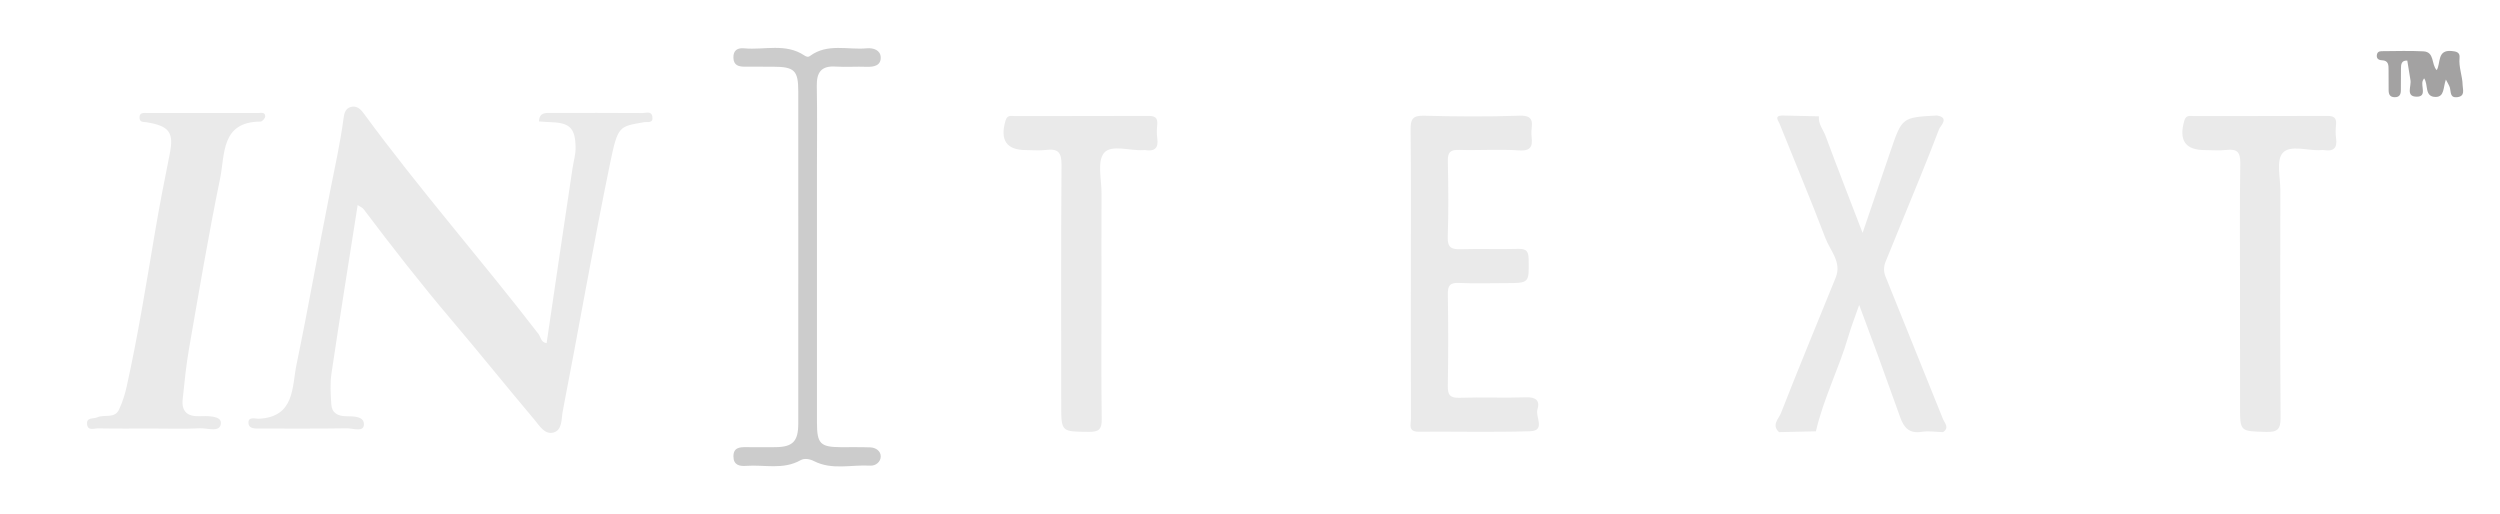
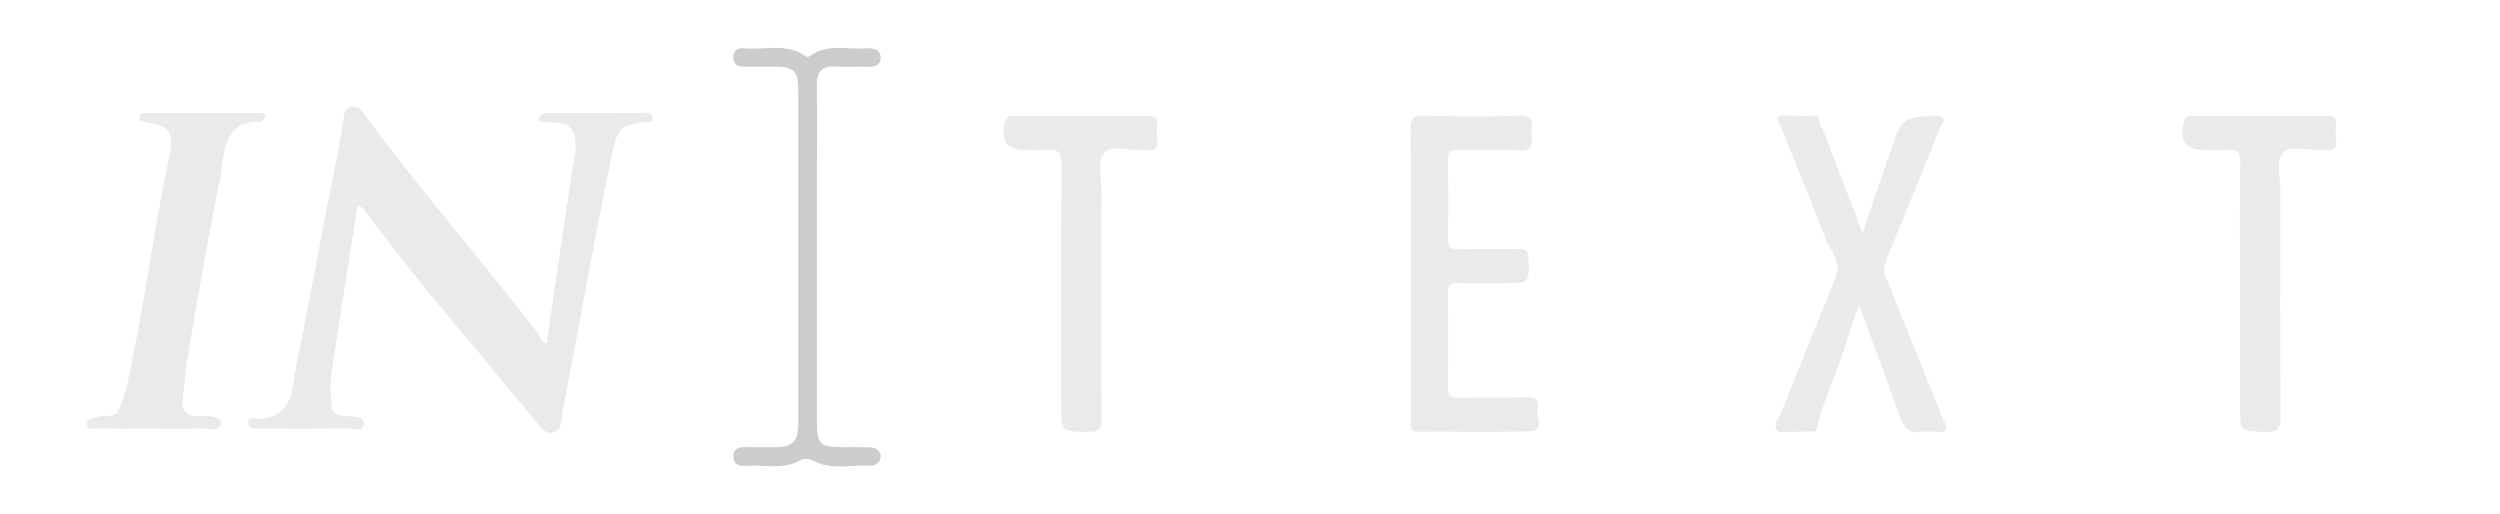
<svg xmlns="http://www.w3.org/2000/svg" version="1.1" id="Layer_1" x="0px" y="0px" width="808.019px" height="166px" viewBox="0 0 808.019 166" enable-background="new 0 0 808.019 166" xml:space="preserve">
  <g>
    <path display="none" fill-rule="evenodd" clip-rule="evenodd" fill="#E5E5E5" d="M1,0.5c268.167,0,536.333,0.009,804.5-0.093   c3.748-0.001,4.606,0.842,4.597,4.593c-0.142,52.833-0.139,105.667,0.001,158.5c0.009,3.425-0.674,4.096-4.098,4.095   c-267-0.103-534-0.103-801,0c-3.423,0.001-4.106-0.669-4.097-4.094C1.041,109.167,1,54.833,1,0.5z M587.944,37.596   c-2.813-4.353-9.334-4.497-11.946-0.263c-2.668,0.073-1.211,1.69-0.846,2.601c4.942,12.349,10.123,24.607,14.843,37.041   c1.545,4.068,5.352,7.738,3.313,12.762c-5.922,14.59-11.963,29.134-17.696,43.798c-0.684,1.749-3.135,3.857-0.613,6.133   c2.921,4.723,8.792,4.594,11.946-0.263l-0.039,0.039c2.87-0.309,4.215-2.239,5.176-4.703c1.93-4.944,3.959-9.849,5.923-14.779   c0.607-1.523,0.873-3.415,3.077-3.339c2.162,0.074,2.374,1.972,2.954,3.499c1.651,4.341,3.312,8.678,4.997,13.004   c1.933,4.957,5.349,8.394,10.577,9.664c3.381,0.822,6.506,0.36,8.393-3.123c2.175-1.439,0.515-2.905-0.037-4.279   c-6.17-15.35-12.385-30.681-18.563-46.027c-0.638-1.584-0.613-3.208,0.058-4.827c1.554-3.745,3.061-7.51,4.593-11.264   c4.292-10.517,8.677-20.999,12.709-31.614c0.309-0.811,3.507-3.7-0.759-4.322c-0.184-1.739-1.17-2.518-2.886-2.829   c-6.167-1.116-11.574,1.829-13.921,7.762c-1.637,4.138-3.168,8.318-4.838,12.443c-0.617,1.527-1.428,3.312-3.268,3.37   c-2.083,0.066-2.342-2.082-2.922-3.532c-1.224-3.059-2.074-6.276-3.414-9.278c-1.443-3.234-2.465-7.018-6.849-7.712L587.944,37.596   z M115.599,66.271c0.897,0.604,1.554,0.843,1.906,1.312c9.183,12.184,18.563,24.204,28.439,35.843   c9.032,10.644,17.774,21.535,26.771,32.209c1.611,1.911,3.323,4.923,6.145,4.17c2.954-0.788,2.547-4.436,3.008-6.81   c5.196-26.764,9.842-53.639,15.341-80.338c2.504-12.158,2.959-11.732,10.885-13.151c1.182-0.211,3.063,0.469,2.762-1.741   c-0.271-2-2.084-1.221-3.232-1.229c-9.827-0.065-19.655-0.044-29.482-0.032c-1.805,0.002-3.815-0.238-3.943,2.743   c1.345,0.087,2.646,0.209,3.948,0.249c6.079,0.184,7.771,1.999,7.89,8.063c0.046,2.362-0.646,4.541-0.989,6.807   c-2.845,18.835-5.597,37.684-8.379,56.549c-1.907-0.296-1.873-1.992-2.621-2.963c-18.506-24.034-38.566-46.838-56.503-71.322   c-1.016-1.387-2.279-2.588-4.181-2.049c-1.879,0.532-2.134,2.255-2.354,3.883c-1.052,7.777-2.739,15.461-4.272,23.129   c-3.745,18.726-7.022,37.542-10.902,56.232c-1.498,7.218-0.488,16.979-12.227,17.517c-1.017,0.046-3.646-0.885-3.277,1.627   c0.248,1.688,2.271,1.542,3.795,1.54c9.328-0.016,18.657,0.08,27.982-0.079c1.917-0.033,5.382,1.355,5.512-1.167   c0.142-2.759-3.392-2.712-5.747-2.733c-2.718-0.025-4.626-1.055-4.799-3.859c-0.205-3.317-0.425-6.718,0.061-9.979   C109.805,102.748,112.688,84.835,115.599,66.271z M455.994,88.401c0,15.659-0.023,31.318,0.034,46.978   c0.006,1.729-1.021,4.181,2.48,4.155c11.994-0.09,23.995,0.213,35.979-0.149c5.18-0.157,1.685-4.642,2.424-7.028   c0.876-2.829-0.432-4.056-3.652-3.941c-7.154,0.254-14.33-0.096-21.484,0.154c-3.199,0.112-3.884-0.976-3.83-3.959   c0.176-9.826,0.159-19.658,0.007-29.484c-0.043-2.776,0.667-3.813,3.586-3.679c4.987,0.228,9.993,0.061,14.99,0.06   c7.792-0.002,7.672,0,7.545-7.656c-0.042-2.556-0.657-3.494-3.348-3.413c-6.158,0.185-12.33-0.079-18.488,0.111   c-3.022,0.093-4.438-0.428-4.315-3.976c0.282-8.153,0.204-16.325,0.028-24.484c-0.061-2.834,0.769-3.729,3.626-3.641   c6.491,0.198,13.015-0.272,19.482,0.167c4.795,0.326,4.104-2.574,3.908-5.299c-0.185-2.541,1.691-6.125-3.779-5.928   c-10.315,0.371-20.658,0.279-30.979,0.015c-3.675-0.094-4.325,1.18-4.288,4.521C456.089,57.415,455.994,72.909,455.994,88.401z    M49.166,138.503c5.162,0,10.333,0.175,15.482-0.077c2.411-0.118,6.633,1.55,6.75-1.712c0.085-2.376-4.369-2.291-7.076-2.196   c-3.805,0.134-5.675-1.636-5.287-5.389c0.572-5.54,1.125-11.099,2.083-16.581c3.202-18.33,6.283-36.69,10.034-54.911   c1.582-7.686,0.203-18.306,13.08-18.34c0.529-0.001,1.499-1.11,1.493-1.695c-0.014-1.451-1.384-1.077-2.269-1.079   c-11.989-0.029-23.978-0.026-35.967-0.007c-1.111,0.002-2.502-0.224-2.387,1.623c0.09,1.45,1.229,1.214,2.188,1.367   c7.522,1.196,8.971,3.336,7.546,10.369c-1.717,8.475-3.359,16.97-4.798,25.496c-2.797,16.58-5.466,33.181-9.1,49.604   c-0.559,2.524-1.369,5.047-2.458,7.387c-1.431,3.078-4.8,1.472-7.051,2.532c-1.131,0.533-3.517-0.103-3.295,2.176   c0.227,2.32,2.295,1.361,3.549,1.384C37.509,138.563,43.338,138.502,49.166,138.503z M356.007,94.506   c0-10.663-0.032-21.326,0.015-31.989c0.02-4.47-1.454-10.278,0.774-13.041c2.358-2.925,8.416-0.633,12.841-0.968   c0.166-0.013,0.337-0.025,0.5,0.001c2.993,0.487,4.363-0.591,3.904-3.777c-0.212-1.469-0.154-3.005-0.012-4.491   c0.218-2.278-0.843-2.789-2.917-2.779c-14.328,0.064-28.657,0.02-42.985,0.059c-1.178,0.003-2.552-0.524-3.137,1.465   c-1.852,6.302,0.305,9.517,6.633,9.52c2.166,0.001,4.359,0.22,6.492-0.046c3.835-0.478,5.009,0.793,4.978,4.819   c-0.198,25.823-0.1,51.649-0.099,77.474c0,8.887,0.002,8.743,8.884,8.828c3.176,0.031,4.256-0.722,4.208-4.09   C355.891,121.833,356.005,108.168,356.007,94.506z M723.994,93.781c0,12.496-0.001,24.992,0,37.487c0,8.296,0.006,8.094,8.396,8.33   c3.679,0.103,4.741-0.802,4.712-4.621c-0.19-24.49-0.112-48.983-0.08-73.475c0.005-4.134-1.36-9.65,0.739-12.043   c2.467-2.813,8.129-0.631,12.391-0.949c0.332-0.024,0.674-0.049,0.998,0.003c3.021,0.493,4.339-0.635,3.89-3.795   c-0.209-1.47-0.154-3.005-0.011-4.491c0.221-2.295-0.877-2.772-2.932-2.763c-14.328,0.063-28.657,0.02-42.986,0.058   c-1.18,0.003-2.547-0.512-3.124,1.48c-1.835,6.341,0.292,9.503,6.649,9.506c2.333,0.001,4.691,0.22,6.992-0.049   c3.473-0.406,4.508,0.769,4.45,4.337C723.86,66.455,723.991,80.119,723.994,93.781z M258.013,83.019   c0,17.983,0.012,35.967-0.007,53.95c-0.006,5.68-1.786,7.496-7.318,7.557c-3.164,0.035-6.328,0.023-9.491-0.002   c-2.13-0.017-4.148,0.099-4.144,2.982c0.004,2.809,1.946,3.227,4.106,3.065c5.875-0.442,11.957,1.364,17.605-1.837   c1.2-0.681,2.912-0.415,4.346,0.314c5.836,2.967,12.089,1.093,18.146,1.451c1.788,0.105,3.394-1.222,3.407-2.959   c0.013-1.764-1.577-2.882-3.412-2.946c-3.16-0.111-6.326-0.048-9.489-0.061c-6.6-0.027-7.708-1.126-7.711-7.86   c-0.013-27.142-0.006-54.284-0.006-81.425c0-9.158,0.117-18.319-0.05-27.474c-0.08-4.393,1.447-6.557,6.086-6.254   c3.316,0.217,6.662-0.061,9.987,0.073c2.438,0.098,4.712-0.43,4.585-3.128c-0.105-2.243-2.327-3.052-4.529-2.848   c-6.146,0.568-12.68-1.714-18.339,2.479c-0.633,0.47-1.25,0.199-1.824-0.184c-6.081-4.049-12.924-1.679-19.411-2.291   c-2.154-0.204-3.579,0.603-3.507,3.051c0.075,2.519,1.774,2.888,3.777,2.883c2.998-0.006,5.995-0.003,8.992,0.006   c6.979,0.022,8.191,1.187,8.196,8.008C258.021,47.384,258.013,65.201,258.013,83.019z M789.526,29.707   c0.628,1.265,1.134,1.962,1.323,2.737c0.341,1.388,0,3.242,2.346,2.963c2.664-0.316,1.77-2.464,1.743-3.899   c-0.053-2.958-1.31-5.791-0.995-8.83c0.187-1.797-1.069-2.054-2.566-2.194c-4.781-0.447-3.447,3.977-4.82,6.193   c-1.816-1.921-0.609-5.896-4.313-6.085c-4.314-0.221-8.647-0.082-12.972-0.056c-0.79,0.005-1.753-0.058-2.009,1.014   c-0.305,1.281,0.413,1.879,1.576,1.924c2.196,0.083,2.16,1.604,2.159,3.155c-0.002,2.163,0.015,4.325,0.023,6.488   c0.005,1.295,0.343,2.268,1.921,2.3c1.549,0.032,2.02-0.846,2.029-2.187c0.016-2.329,0.025-4.658,0.034-6.987   c0.007-1.409,0.101-2.751,2.047-2.669c2.356,0.099,1.457,1.453,1.163,2.75c-0.252,1.115-0.415,2.37-0.16,3.456   c0.455,1.938-1.692,5.456,2.046,5.47c3.396,0.013,1.266-3.388,1.94-5.149c0.095-0.246,0.256-0.465,0.439-0.79   c1.457,1.971-0.009,6.036,3.757,6.02C789.102,35.319,788.607,32.268,789.526,29.707z" />
    <path fill-rule="evenodd" clip-rule="evenodd" fill="#EAEAEA" d="M115.599,66.271c-2.911,18.564-5.794,36.477-8.463,54.421   c-0.486,3.261-0.266,6.662-0.061,9.979c0.173,2.804,2.082,3.834,4.799,3.859c2.354,0.021,5.889-0.026,5.747,2.733   c-0.13,2.522-3.595,1.134-5.512,1.167c-9.325,0.158-18.654,0.063-27.982,0.079c-1.524,0.002-3.547,0.148-3.795-1.54   c-0.369-2.513,2.261-1.581,3.277-1.627c11.738-0.538,10.729-10.299,12.227-17.517c3.88-18.691,7.157-37.507,10.902-56.232   c1.533-7.668,3.22-15.352,4.272-23.129c0.22-1.628,0.475-3.351,2.354-3.883c1.902-0.539,3.165,0.662,4.181,2.049   c17.937,24.484,37.997,47.288,56.503,71.322c0.748,0.971,0.714,2.667,2.621,2.963c2.783-18.866,5.535-37.714,8.379-56.549   c0.342-2.267,1.035-4.445,0.989-6.807c-0.119-6.065-1.811-7.88-7.89-8.063c-1.302-0.04-2.603-0.162-3.948-0.249   c0.128-2.981,2.139-2.74,3.943-2.743c9.828-0.012,19.655-0.034,29.482,0.032c1.147,0.007,2.96-0.771,3.232,1.229   c0.301,2.21-1.58,1.53-2.762,1.741c-7.925,1.419-8.381,0.993-10.885,13.151c-5.499,26.7-10.146,53.574-15.341,80.338   c-0.461,2.374-0.054,6.022-3.008,6.81c-2.822,0.752-4.534-2.26-6.145-4.17c-8.998-10.674-17.74-21.565-26.771-32.209   c-9.876-11.639-19.256-23.66-28.439-35.843C117.153,67.114,116.497,66.875,115.599,66.271z" />
    <path fill-rule="evenodd" clip-rule="evenodd" fill="#EAEAEA" d="M626.002,37.333c4.266,0.623,1.067,3.511,0.759,4.322   c-4.032,10.615-8.417,21.097-12.709,31.614c-1.532,3.754-3.039,7.519-4.593,11.264c-0.671,1.619-0.695,3.243-0.058,4.827   c6.179,15.346,12.394,30.677,18.563,46.027c0.552,1.374,2.212,2.84,0.037,4.279c-2.32-0.056-4.696-0.456-6.948-0.091   c-3.875,0.627-5.674-1.317-6.826-4.525c-2.405-6.698-4.802-13.398-7.239-20.084c-1.889-5.181-3.833-10.341-6.084-16.401   c-1.415,4.072-2.598,7.062-3.495,10.135c-3.037,10.409-8.065,20.135-10.504,30.745l0.039-0.039   c-3.982,0.087-7.964,0.175-11.946,0.263c-2.521-2.276-0.07-4.384,0.613-6.133c5.733-14.664,11.774-29.208,17.696-43.798   c2.039-5.023-1.768-8.693-3.313-12.762c-4.72-12.433-9.9-24.691-14.843-37.041c-0.365-0.91-1.822-2.527,0.846-2.601   c3.982,0.087,7.965,0.175,11.946,0.263l-0.039-0.039c-0.319,2.476,1.366,4.315,2.146,6.417c3.784,10.209,7.75,20.351,11.953,31.303   c3.204-9.382,6.108-17.88,9.007-26.379C614.749,37.937,614.746,37.936,626.002,37.333z" />
    <path fill-rule="evenodd" clip-rule="evenodd" fill="#EAEAEA" d="M455.994,88.401c0-15.493,0.095-30.986-0.075-46.477   c-0.037-3.341,0.613-4.616,4.288-4.521c10.321,0.264,20.664,0.355,30.979-0.015c5.471-0.197,3.595,3.388,3.779,5.928   c0.196,2.725,0.887,5.625-3.908,5.299c-6.467-0.439-12.991,0.03-19.482-0.167c-2.858-0.087-3.688,0.807-3.626,3.641   c0.176,8.159,0.254,16.331-0.028,24.484c-0.123,3.548,1.293,4.069,4.315,3.976c6.158-0.19,12.33,0.074,18.488-0.111   c2.69-0.081,3.306,0.857,3.348,3.413c0.127,7.656,0.247,7.654-7.545,7.656c-4.997,0.001-10.003,0.168-14.99-0.06   c-2.919-0.133-3.629,0.903-3.586,3.679c0.152,9.826,0.169,19.658-0.007,29.484c-0.054,2.983,0.631,4.071,3.83,3.959   c7.154-0.25,14.33,0.1,21.484-0.154c3.221-0.114,4.528,1.113,3.652,3.941c-0.739,2.386,2.756,6.871-2.424,7.028   c-11.983,0.362-23.985,0.06-35.979,0.149c-3.5,0.026-2.474-2.425-2.48-4.155C455.971,119.72,455.994,104.061,455.994,88.401z" />
    <path fill-rule="evenodd" clip-rule="evenodd" fill="#EAEAEA" d="M49.166,138.502c-5.828,0-11.657,0.061-17.483-0.049   c-1.254-0.023-3.322,0.936-3.549-1.384c-0.222-2.278,2.164-1.643,3.295-2.176c2.251-1.061,5.62,0.545,7.051-2.532   c1.088-2.34,1.899-4.863,2.458-7.387c3.634-16.423,6.303-33.024,9.1-49.604c1.438-8.526,3.081-17.021,4.798-25.496   c1.425-7.032-0.024-9.172-7.546-10.369c-0.958-0.152-2.098,0.083-2.188-1.367c-0.115-1.847,1.276-1.621,2.387-1.623   c11.989-0.019,23.978-0.021,35.967,0.007c0.885,0.002,2.255-0.372,2.269,1.079c0.006,0.585-0.964,1.694-1.493,1.695   c-12.877,0.034-11.498,10.654-13.08,18.34c-3.75,18.221-6.832,36.581-10.034,54.911c-0.958,5.482-1.511,11.041-2.083,16.581   c-0.388,3.753,1.482,5.523,5.287,5.389c2.707-0.095,7.161-0.18,7.076,2.196c-0.118,3.263-4.339,1.594-6.75,1.712   C59.499,138.678,54.328,138.503,49.166,138.502z" />
    <path fill-rule="evenodd" clip-rule="evenodd" fill="#EAEAEA" d="M356.006,94.506c-0.001,13.662-0.115,27.326,0.08,40.985   c0.048,3.368-1.032,4.121-4.208,4.09c-8.882-0.085-8.884,0.059-8.884-8.828c-0.001-25.825-0.099-51.65,0.099-77.474   c0.031-4.026-1.142-5.297-4.978-4.819c-2.133,0.266-4.326,0.047-6.492,0.046c-6.329-0.002-8.485-3.218-6.633-9.52   c0.585-1.99,1.959-1.462,3.137-1.465c14.329-0.039,28.657,0.005,42.985-0.059c2.074-0.01,3.136,0.5,2.917,2.779   c-0.142,1.485-0.2,3.021,0.012,4.491c0.459,3.187-0.911,4.265-3.904,3.777c-0.163-0.026-0.333-0.014-0.5-0.001   c-4.426,0.334-10.483-1.957-12.841,0.968c-2.228,2.763-0.754,8.571-0.774,13.041C355.975,73.18,356.007,83.843,356.006,94.506z" />
    <path fill-rule="evenodd" clip-rule="evenodd" fill="#EAEAEA" d="M723.992,93.781c-0.001-13.663-0.132-27.327,0.087-40.985   c0.058-3.568-0.978-4.744-4.45-4.337c-2.301,0.269-4.659,0.05-6.992,0.049c-6.357-0.002-8.484-3.165-6.649-9.506   c0.577-1.992,1.944-1.477,3.124-1.48c14.329-0.038,28.658,0.005,42.986-0.058c2.055-0.009,3.152,0.468,2.932,2.763   c-0.144,1.485-0.198,3.021,0.011,4.491c0.449,3.16-0.868,4.289-3.89,3.795c-0.324-0.053-0.666-0.028-0.998-0.003   c-4.262,0.318-9.924-1.863-12.391,0.949c-2.1,2.394-0.734,7.909-0.739,12.043c-0.032,24.492-0.11,48.985,0.08,73.475   c0.029,3.819-1.033,4.724-4.712,4.621c-8.391-0.236-8.396-0.034-8.396-8.33C723.993,118.773,723.994,106.277,723.992,93.781z" />
    <path fill-rule="evenodd" clip-rule="evenodd" fill="#CCCCCC" d="M258.013,83.019c0-17.817,0.008-35.634-0.005-53.451   c-0.005-6.821-1.217-7.986-8.196-8.008c-2.998-0.009-5.995-0.013-8.992-0.006c-2.003,0.004-3.703-0.364-3.777-2.883   c-0.072-2.448,1.353-3.255,3.507-3.051c6.487,0.612,13.331-1.758,19.411,2.291c0.574,0.383,1.191,0.654,1.824,0.184   c5.659-4.192,12.193-1.91,18.339-2.479c2.202-0.204,4.424,0.605,4.529,2.848c0.127,2.699-2.147,3.226-4.585,3.128   c-3.325-0.134-6.671,0.145-9.987-0.073c-4.639-0.303-6.167,1.861-6.086,6.254c0.167,9.155,0.05,18.316,0.05,27.474   c0,27.142-0.007,54.284,0.006,81.425c0.003,6.734,1.111,7.833,7.711,7.86c3.164,0.013,6.33-0.05,9.489,0.061   c1.835,0.064,3.425,1.182,3.412,2.946c-0.013,1.737-1.619,3.065-3.407,2.959c-6.057-0.357-12.31,1.517-18.146-1.451   c-1.434-0.729-3.146-0.995-4.346-0.314c-5.648,3.201-11.731,1.395-17.605,1.837c-2.16,0.162-4.102-0.256-4.106-3.065   c-0.004-2.883,2.013-2.999,4.144-2.982c3.164,0.025,6.328,0.037,9.491,0.002c5.533-0.061,7.313-1.877,7.318-7.557   C258.024,118.985,258.013,101.002,258.013,83.019z" />
-     <path fill-rule="evenodd" clip-rule="evenodd" fill="#A3A2A2" d="M778.054,19.574c-1.946-0.082-2.04,1.26-2.047,2.669   c-0.009,2.329-0.019,4.658-0.034,6.987c-0.01,1.34-0.48,2.218-2.029,2.187c-1.578-0.033-1.916-1.005-1.921-2.3   c-0.009-2.163-0.025-4.325-0.023-6.488c0.001-1.551,0.037-3.072-2.159-3.155c-1.163-0.044-1.881-0.643-1.576-1.924   c0.256-1.072,1.219-1.009,2.009-1.014c4.324-0.026,8.657-0.166,12.972,0.056c3.703,0.189,2.496,4.164,4.313,6.085   c1.373-2.216,0.039-6.64,4.82-6.193c1.497,0.14,2.753,0.397,2.566,2.194c-0.314,3.039,0.942,5.873,0.995,8.83   c0.026,1.436,0.921,3.583-1.743,3.899c-2.346,0.278-2.005-1.576-2.346-2.963c-0.189-0.775-0.695-1.472-1.323-2.737   c-0.919,2.561-0.425,5.612-3.287,5.624c-3.766,0.016-2.3-4.049-3.757-6.02c-0.184,0.325-0.345,0.544-0.439,0.79   c-0.675,1.761,1.455,5.162-1.94,5.149c-3.738-0.014-1.591-3.532-2.046-5.47" />
  </g>
  <rect id="_x3C_Slice_x3E_" y="-0.5" fill-rule="evenodd" clip-rule="evenodd" fill="none" width="809" height="167" />
</svg>
